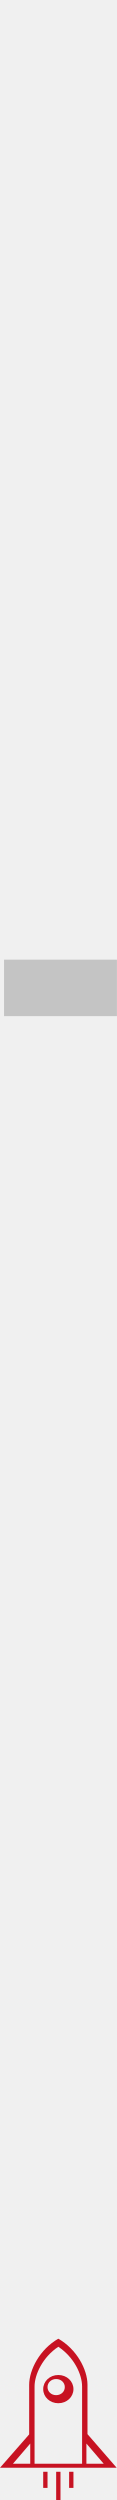
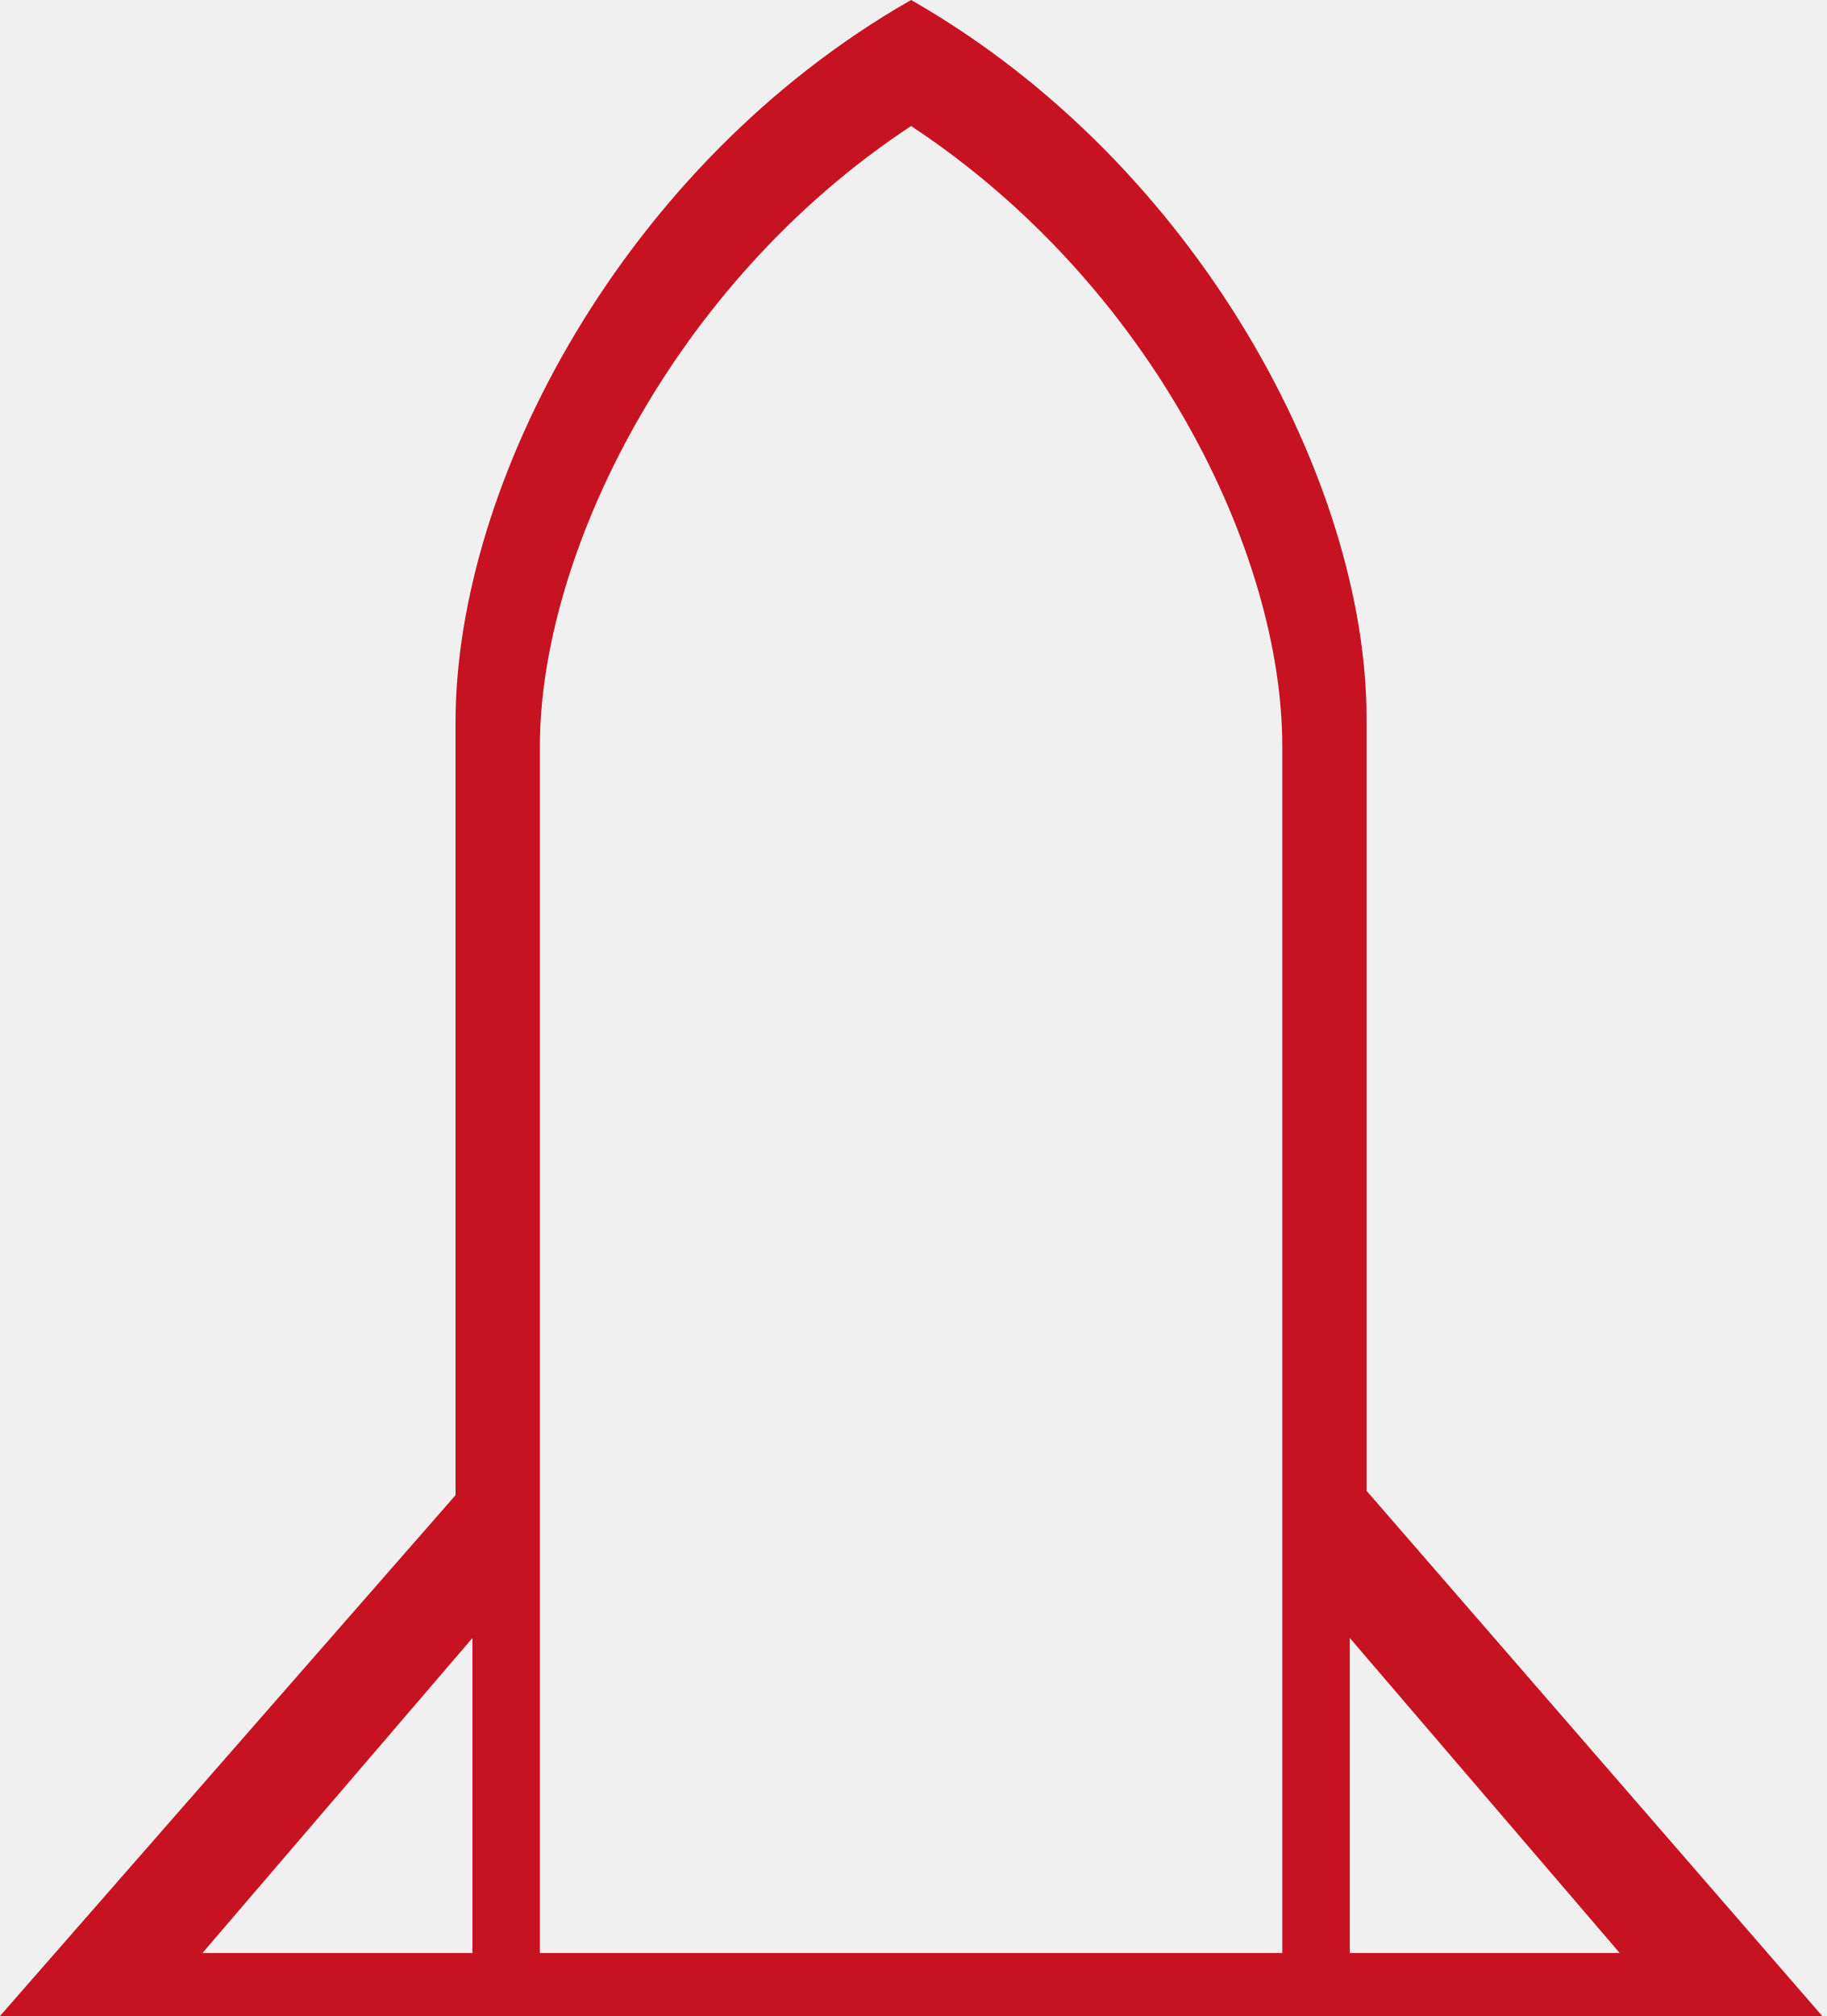
- <svg xmlns="http://www.w3.org/2000/svg" width="29" height="620" viewBox="0 0 29 620" fill="none">
-   <g clip-path="url(#clip0)">
-     <path fill-rule="evenodd" clip-rule="evenodd" d="M14.464 589C12.365 589 10.714 590.539 10.714 592.5C10.714 594.461 12.364 596 14.464 596C16.564 596 18.214 594.461 18.214 592.5C18.214 590.539 16.565 589 14.464 589ZM13.928 594C12.714 594 11.786 593.134 11.786 592C11.786 590.866 12.714 590 13.928 590C15.143 590 16.071 590.866 16.071 592C16.071 593.134 15.143 594 13.928 594Z" fill="#C71222" />
-     <path fill-rule="evenodd" clip-rule="evenodd" d="M21.695 603.667C21.695 598.867 21.695 593.401 21.695 591.4C21.695 587.667 19.02 582.6 14.464 580C9.907 582.6 7.232 587.667 7.232 591.467C7.232 593.467 7.232 598.933 7.232 603.733L0 612H28.929L21.697 603.666L21.695 603.667ZM7.5 611H3.214L7.5 606V611ZM20.356 611H8.571V591.844C8.571 588.851 10.633 584.527 14.464 582C18.294 584.528 20.357 588.785 20.357 591.844V611H20.356ZM21.429 606L25.714 611H21.429C21.429 609.835 21.429 608.055 21.429 606Z" fill="#C71222" />
-     <path fill-rule="evenodd" clip-rule="evenodd" d="M13.929 613H15V620H13.929V613Z" fill="#C71222" />
-     <path fill-rule="evenodd" clip-rule="evenodd" d="M17.143 613H18.214V617H17.143V613Z" fill="#C71222" />
-     <path fill-rule="evenodd" clip-rule="evenodd" d="M10.714 613H11.786V617H10.714V613H10.714Z" fill="#C71222" />
-     <rect x="1" y="238" width="471" height="14" fill="#C4C4C4" />
-   </g>
-   <defs>
-     <clipPath id="clip0">
-       <rect width="29" height="620" fill="white" />
-     </clipPath>
-   </defs>
+ <svg xmlns="http://www.w3.org/2000/svg" width="29" height="32" viewBox="0 0 29 32" fill="none">
+   <path fill-rule="evenodd" clip-rule="evenodd" d="M21.695 23.667C21.695 18.867 21.695 13.4 21.695 11.4C21.695 7.667 19.02 2.6 14.464 0C9.907 2.6 7.232 7.667 7.232 11.467C7.232 13.467 7.232 18.933 7.232 23.733L0 32H28.929L21.697 23.666L21.695 23.667ZM7.5 31H3.214L7.5 26V31V31ZM20.356 31H8.571V11.844C8.571 8.851 10.633 4.527 14.464 2C18.294 4.528 20.357 8.784 20.357 11.844V31H20.356ZM21.429 26L25.714 31H21.429C21.429 29.835 21.429 28.055 21.429 26V26Z" fill="#C71222" />
</svg>
